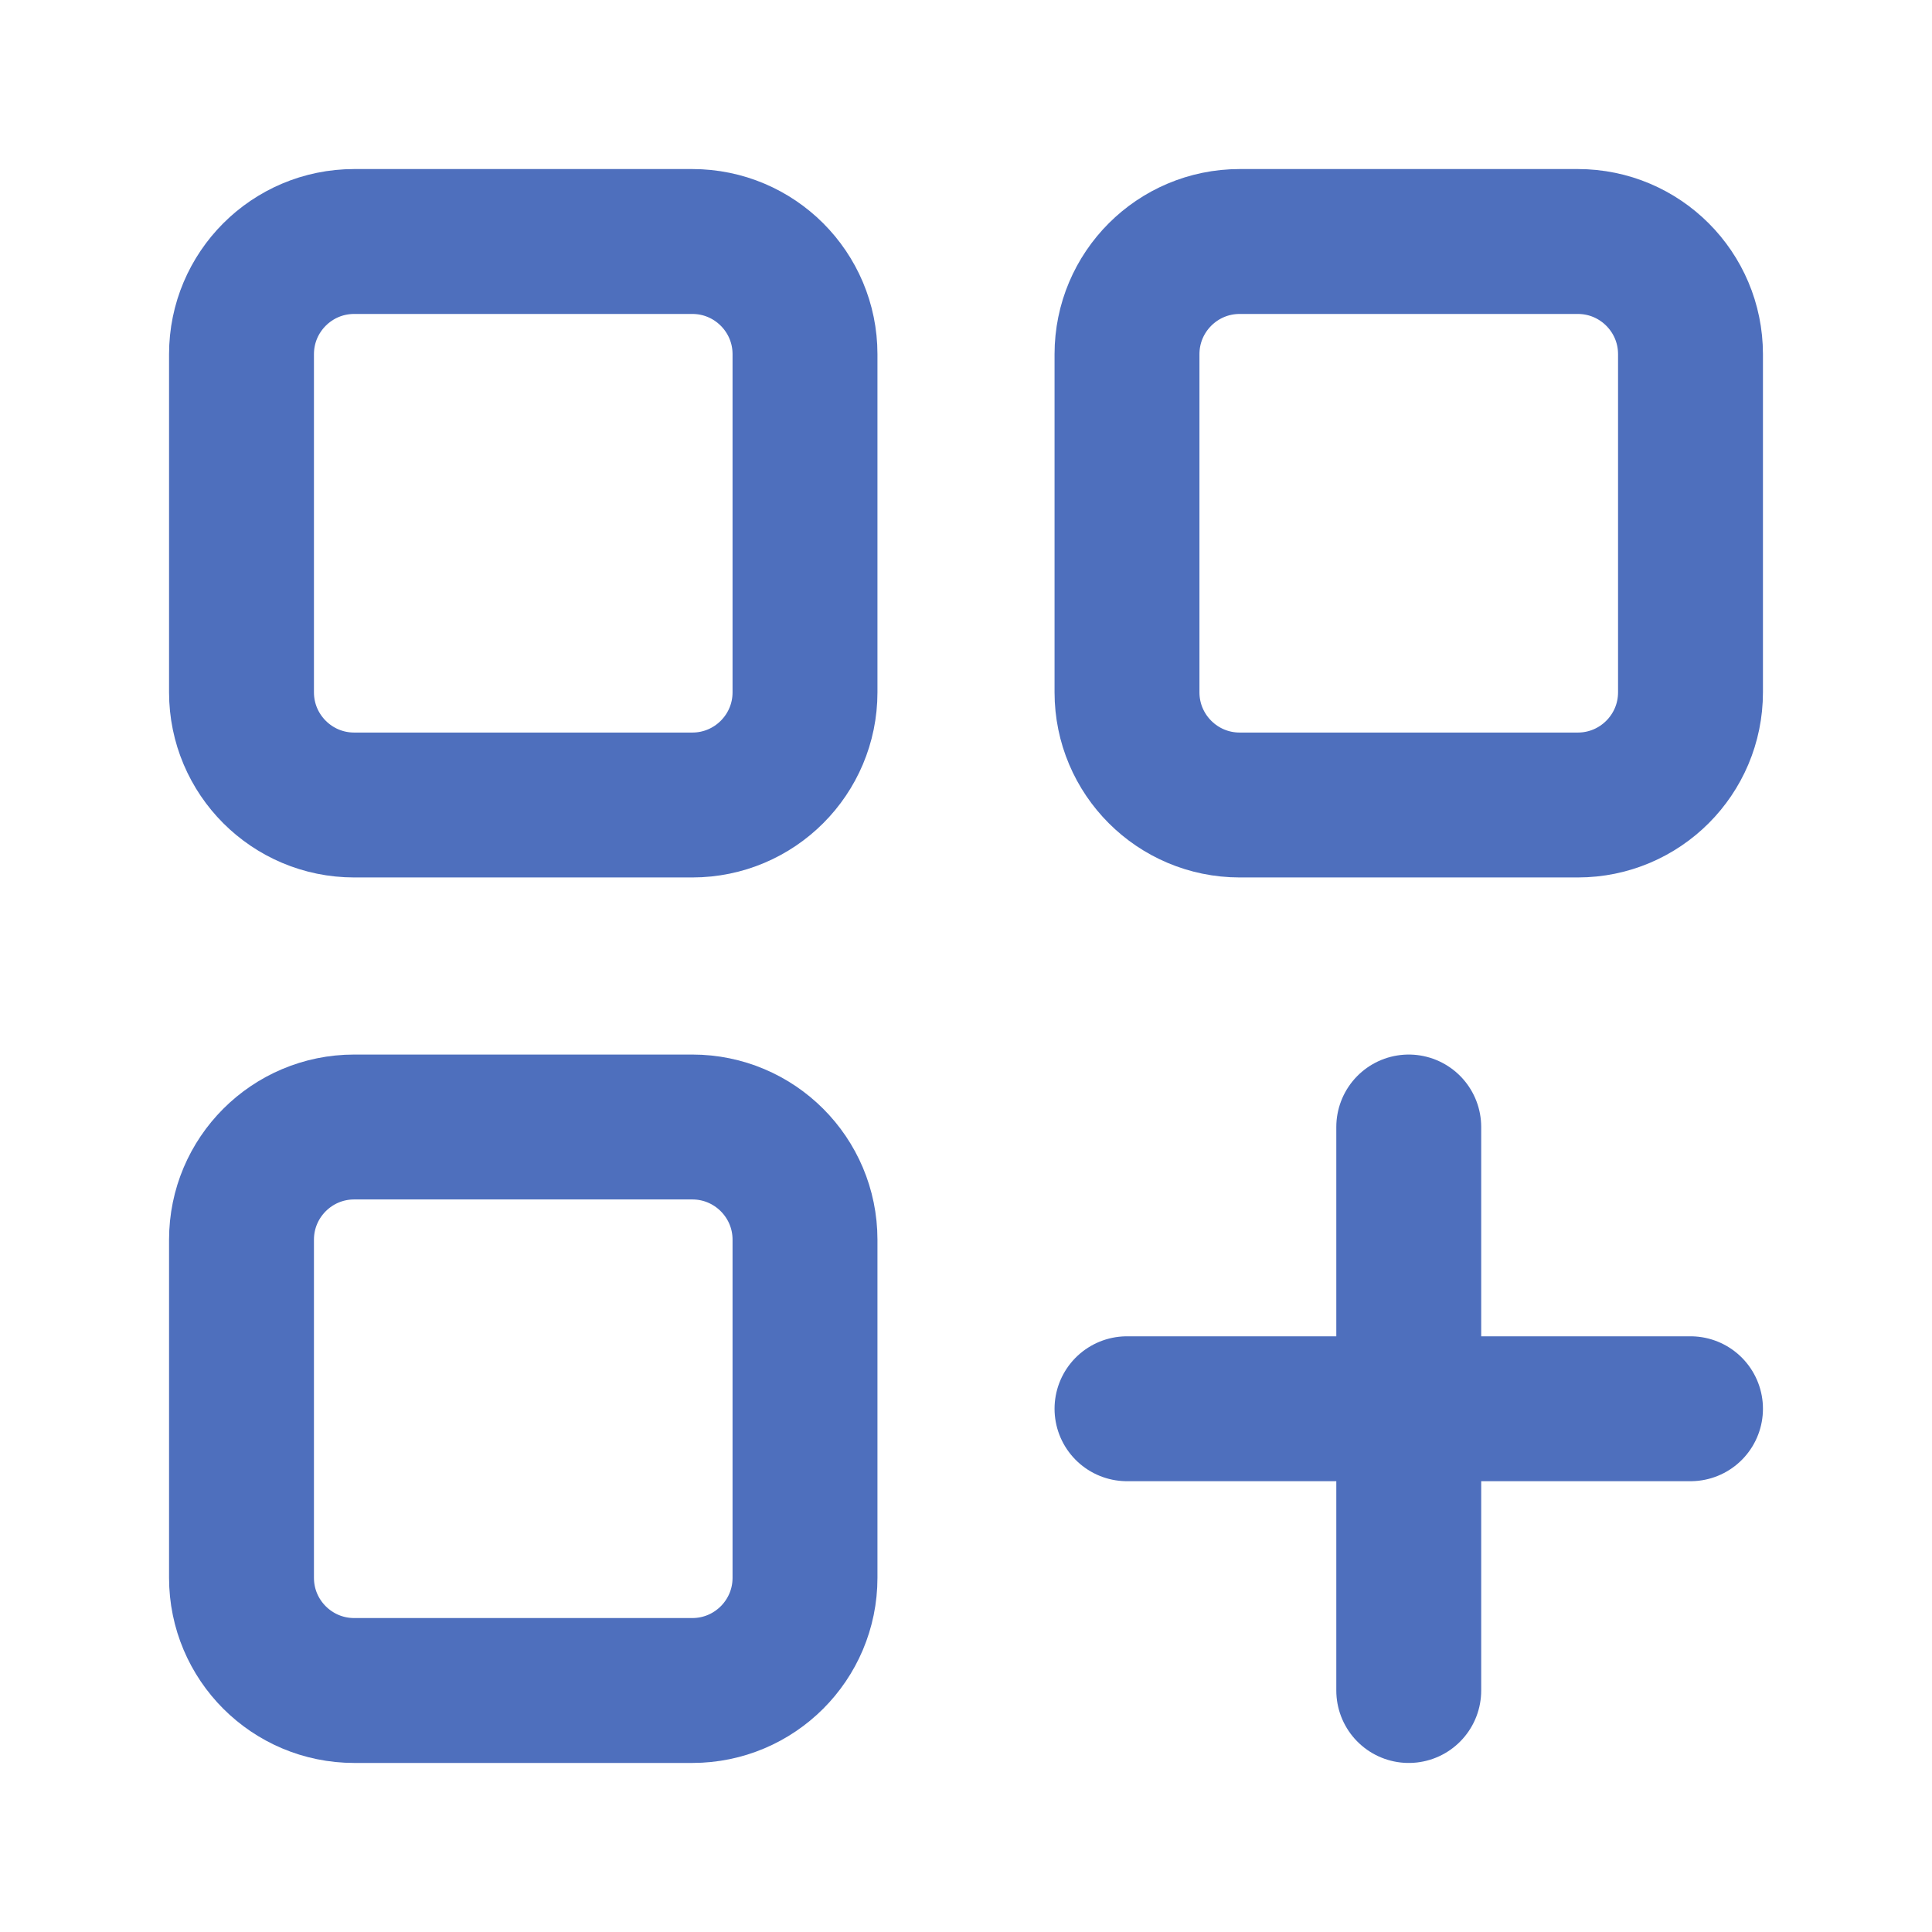
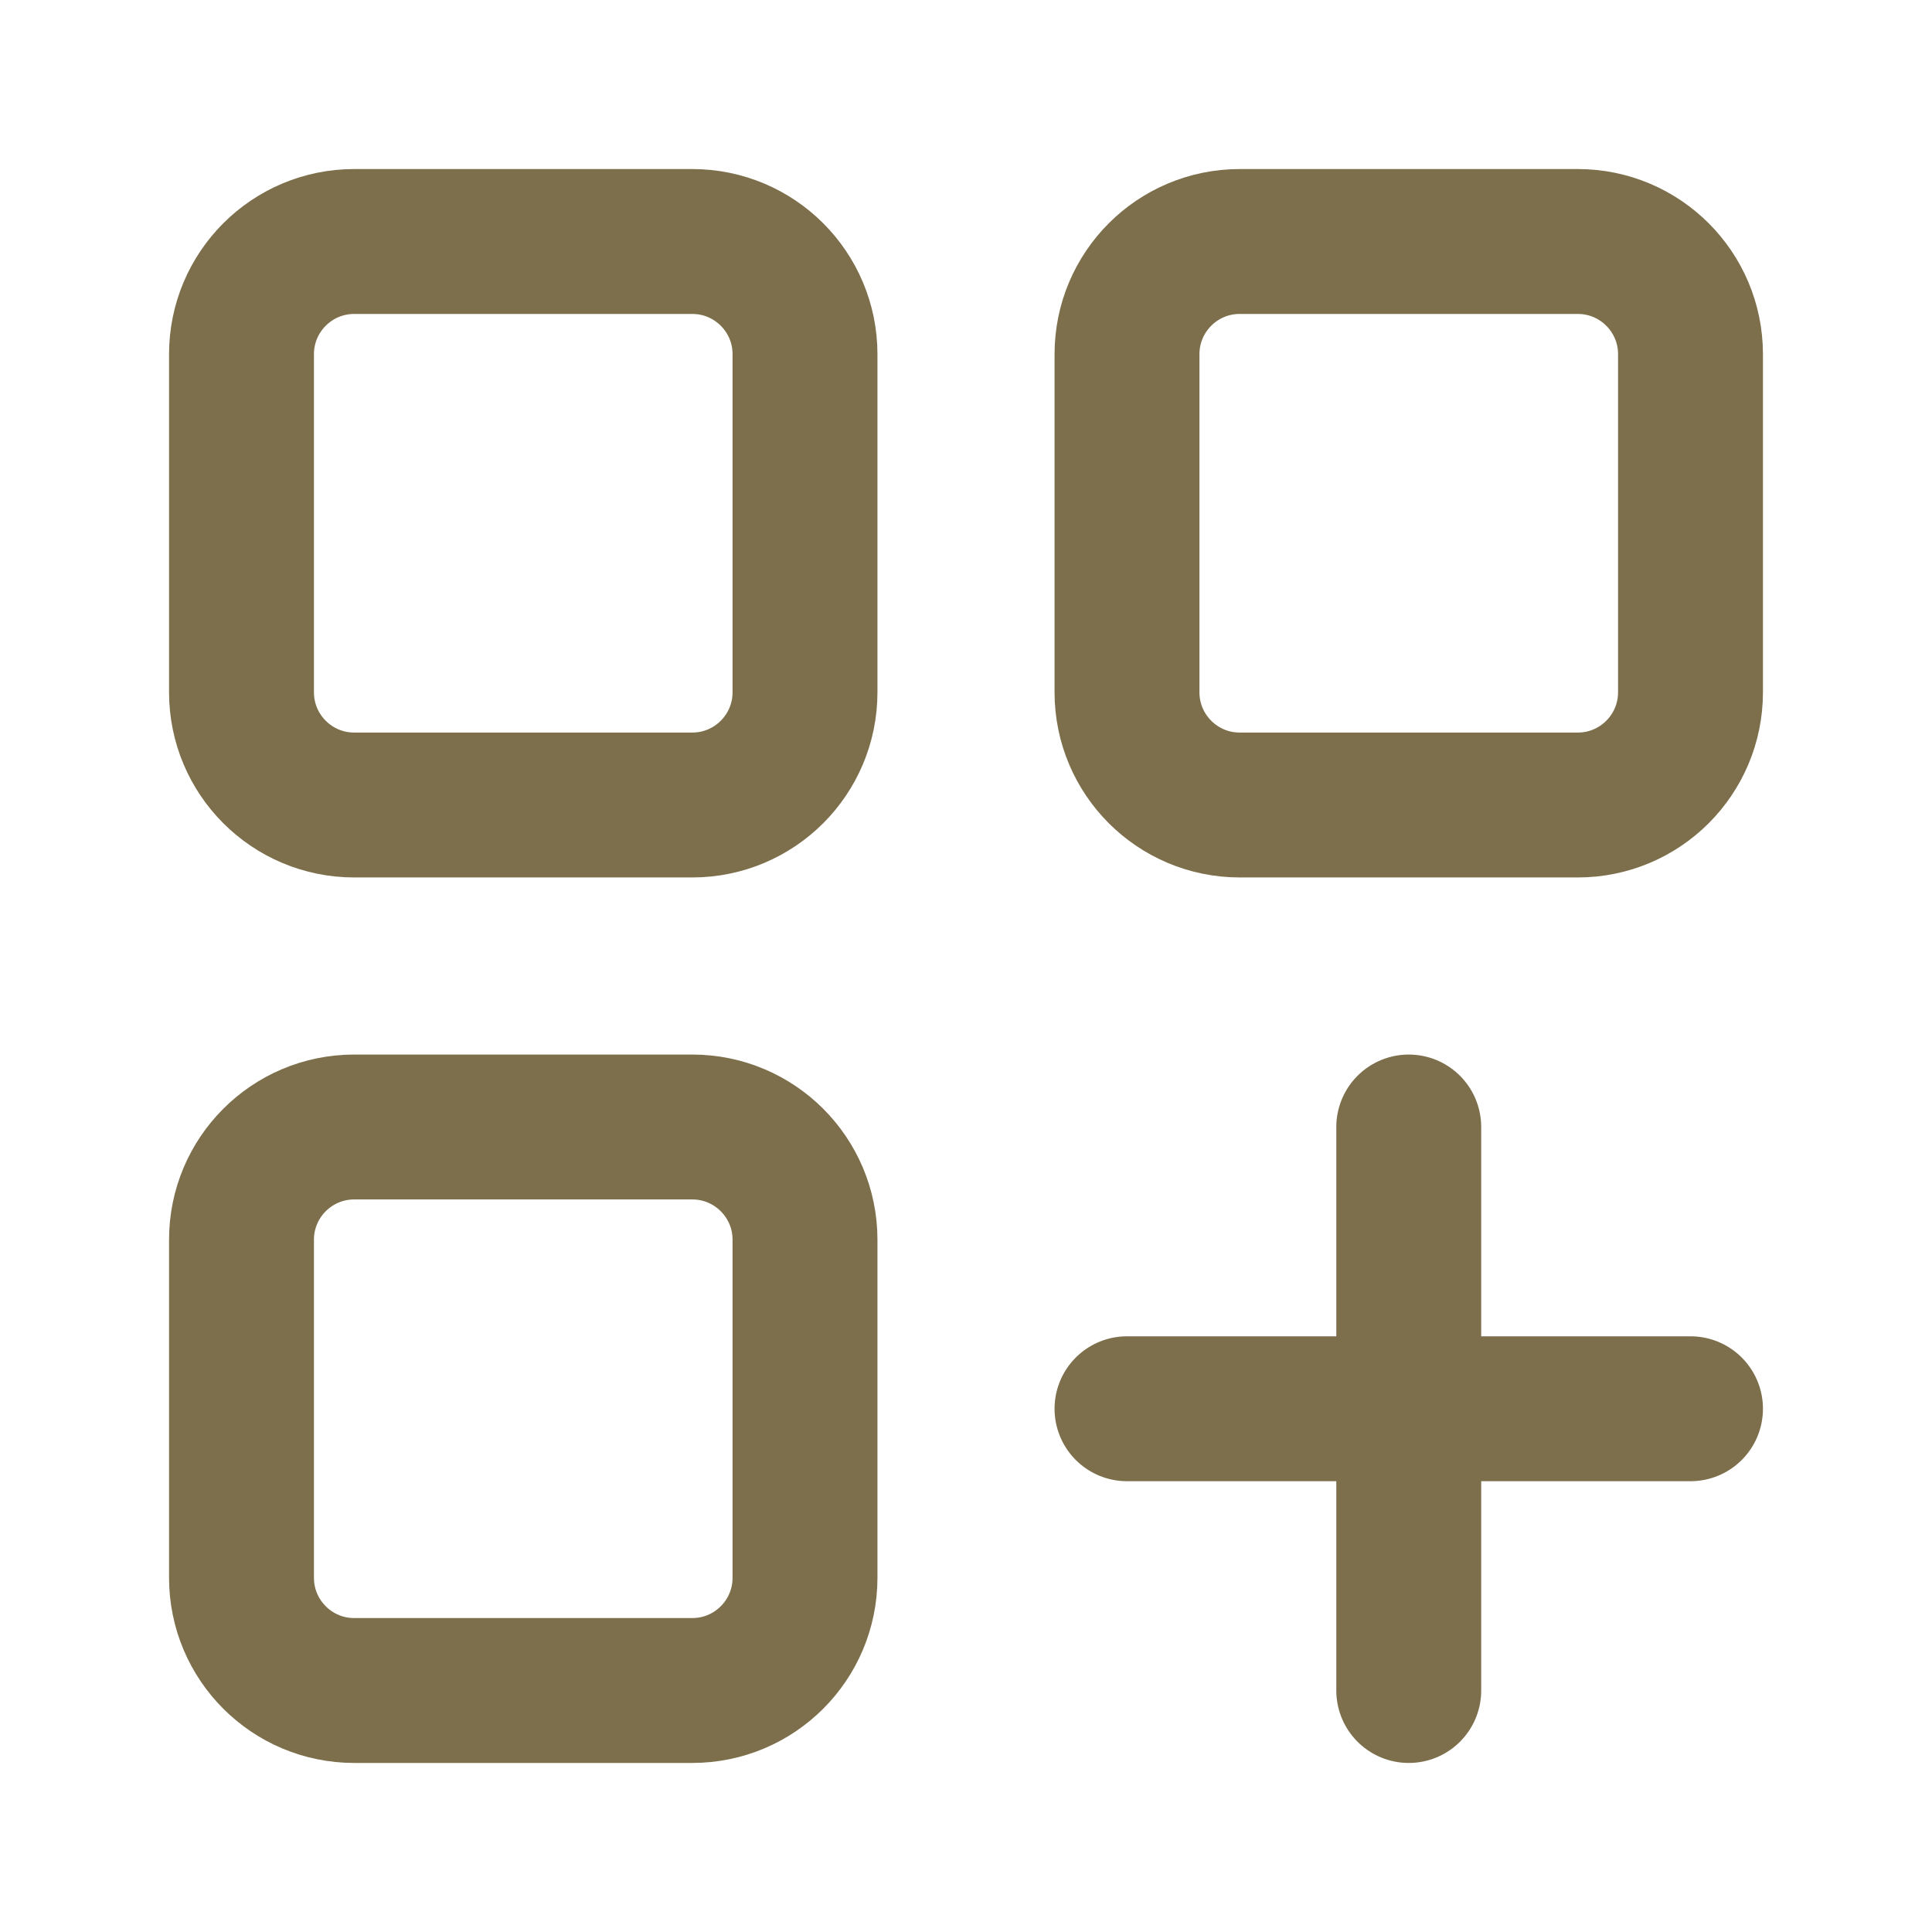
- <svg xmlns="http://www.w3.org/2000/svg" viewBox="0 0 24 24" fill="none" stroke="#4e6fbd" stroke-width="1.8" stroke-linecap="round" stroke-linejoin="round">
+ <svg xmlns="http://www.w3.org/2000/svg" viewBox="0 0 24 24" fill="none" stroke="#7d6f4b" stroke-width="1.8" stroke-linecap="round" stroke-linejoin="round">
  <rect x="3" y="3" width="7" height="7" rx="1.4" />
  <rect x="14" y="3" width="7" height="7" rx="1.4" />
  <rect x="3" y="14" width="7" height="7" rx="1.4" />
  <path d="M17.5 14v7M14 17.5h7" />
</svg>
